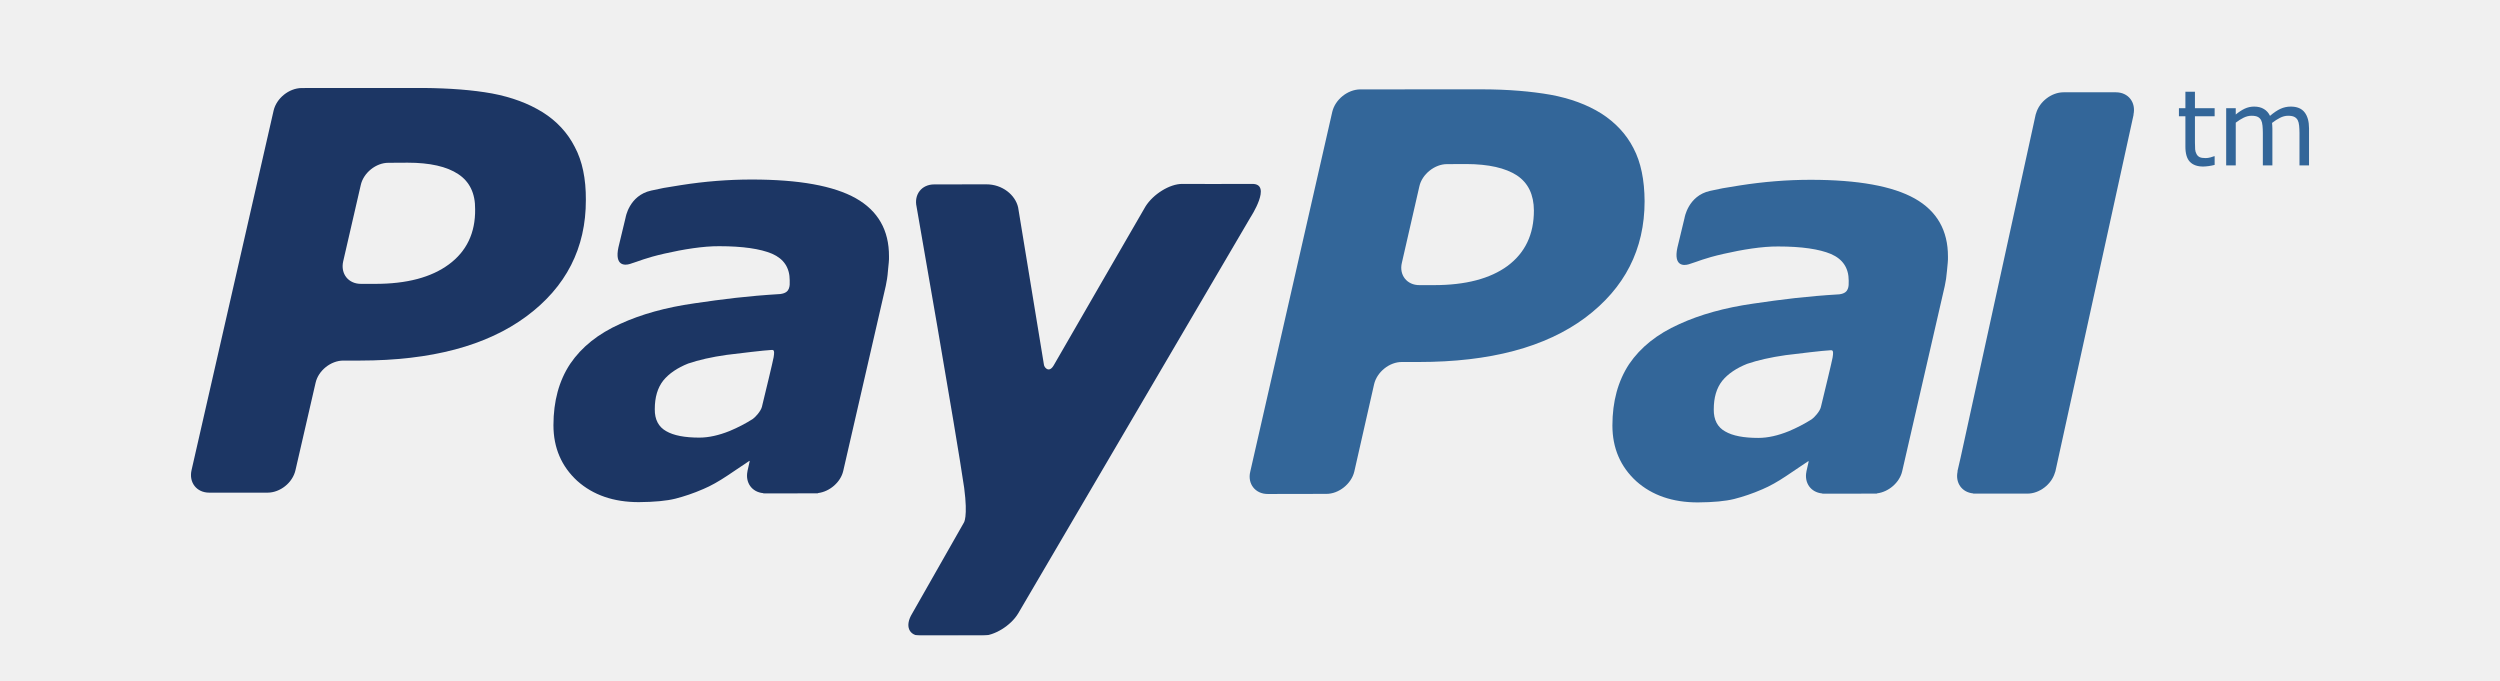
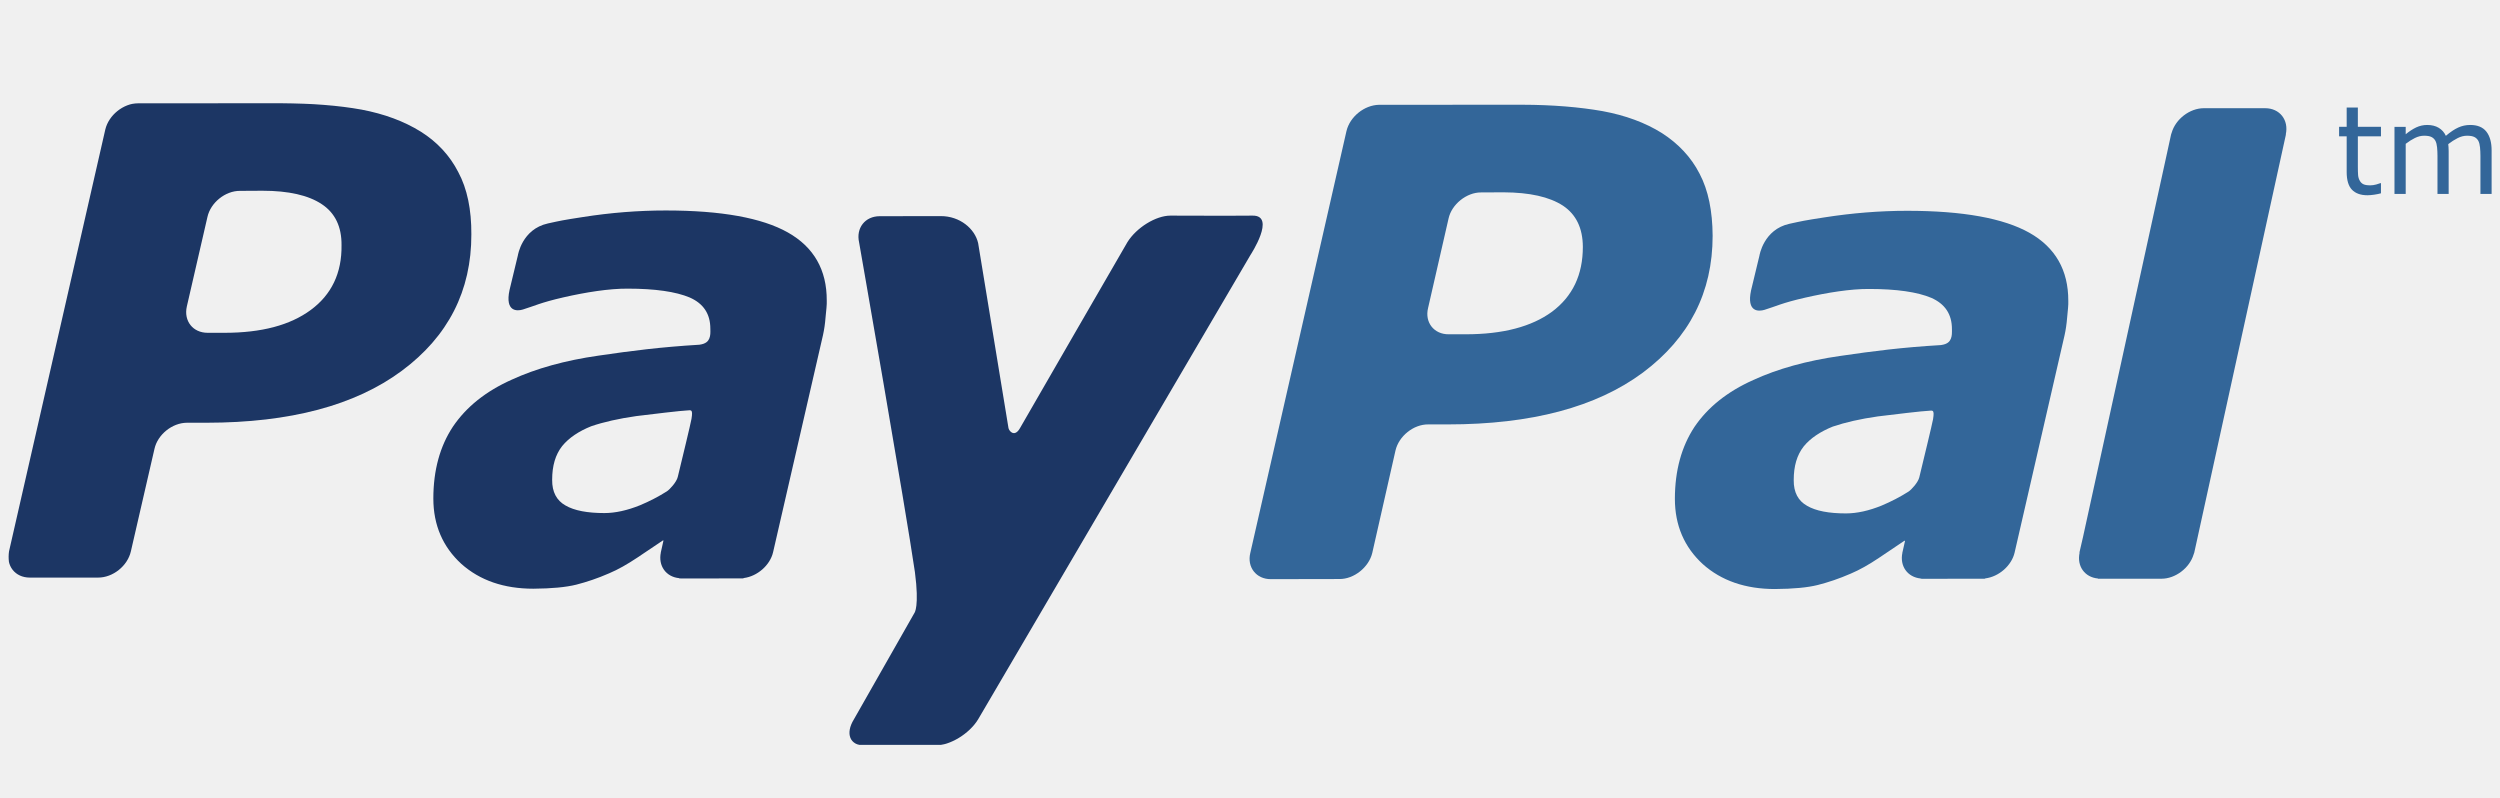
- <svg xmlns="http://www.w3.org/2000/svg" xmlns:xlink="http://www.w3.org/1999/xlink" width="136px" height="37px" viewBox="0 0 136 37" version="1.1">
+ <svg xmlns="http://www.w3.org/2000/svg" xmlns:xlink="http://www.w3.org/1999/xlink" width="116px" height="37px" viewBox="0 0 116 37" version="1.1">
  <defs>
    <path id="path-1" d="M0,29.81 L115.221,29.81 L115.221,0.032 L0,0.032 L0,29.81 L0,29.81 Z" />
  </defs>
  <g id="Courses" stroke="none" stroke-width="1" fill="none" fill-rule="evenodd">
    <g id="Artboard-30">
-       <g id="PayPal_logo" transform="translate(10, 4)">
+       <g id="PayPal_logo" transform="translate(0, 4)">
        <g id="layer1" transform="translate(0.111216, 0.189975)">
          <g id="g2993" transform="translate(57.88878, 15.34774) scale(1, -1) translate(-57.88878, -15.34774) translate(0.278046, 0.291011)">
            <g id="g2995" transform="translate(76.96048, 6.942227)" fill="#336699">
              <path d="M11.202,4.84 C10.808,4.59 10.392,4.376 9.957,4.193 C9.371,3.955 8.816,3.83 8.302,3.83 C7.513,3.83 6.907,3.943 6.498,4.183 C6.088,4.411 5.873,4.807 5.879,5.375 C5.879,6.03 6.029,6.538 6.34,6.936 C6.652,7.32 7.117,7.628 7.693,7.859 C8.266,8.054 8.971,8.216 9.784,8.331 C10.508,8.423 11.938,8.589 12.121,8.59 C12.304,8.592 12.425,8.694 12.344,8.202 C12.307,7.989 11.894,6.28 11.705,5.503 C11.65,5.27 11.343,4.931 11.202,4.84 L11.202,4.84 Z M16.815,16.851 C15.61,17.528 13.726,17.871 11.148,17.871 C9.873,17.871 8.592,17.767 7.306,17.566 C6.363,17.421 6.266,17.396 5.679,17.268 C4.473,17.003 4.287,15.786 4.287,15.786 L3.9,14.18 C3.68,13.153 4.261,13.196 4.519,13.275 C5.046,13.435 5.331,13.595 6.405,13.84 C7.432,14.075 8.517,14.251 9.383,14.244 C10.653,14.244 11.618,14.103 12.26,13.833 C12.902,13.551 13.22,13.07 13.22,12.383 C13.222,12.219 13.226,12.065 13.168,11.93 C13.115,11.804 13.014,11.682 12.71,11.641 C10.898,11.532 9.598,11.366 8.031,11.136 C6.486,10.916 5.134,10.54 4.003,10.02 C2.798,9.481 1.897,8.76 1.275,7.846 C0.671,6.928 0.366,5.817 0.365,4.507 C0.365,3.27 0.806,2.261 1.66,1.477 C2.523,0.704 3.647,0.321 5.006,0.321 C5.855,0.327 6.52,0.389 6.996,0.509 C7.468,0.629 7.982,0.799 8.525,1.036 C8.931,1.207 9.369,1.455 9.831,1.765 C10.294,2.076 10.615,2.297 11.026,2.569 L11.041,2.543 L10.925,2.028 C10.925,2.024 10.918,2.021 10.918,2.016 L10.922,2.006 C10.789,1.386 11.159,0.871 11.768,0.81 L11.776,0.799 L11.829,0.799 L11.832,0.796 C12.236,0.796 13.624,0.797 14.273,0.799 L14.725,0.799 C14.755,0.799 14.758,0.808 14.77,0.815 C15.392,0.892 15.989,1.403 16.129,2.016 L18.446,12.096 C18.499,12.333 18.541,12.607 18.566,12.922 C18.595,13.24 18.629,13.502 18.619,13.691 C18.624,15.118 18.016,16.173 16.815,16.851 L16.815,16.851 Z" id="path2997" />
            </g>
            <g id="g2999">
              <g id="g3001-Clipped">
                <mask id="mask-2" fill="white">
                  <use xlink:href="#path-1" />
                </mask>
                <g id="path3005" />
                <g id="g3001" mask="url(#mask-2)">
                  <g transform="translate(-0.533433, -0.53774)">
                    <g id="g3007" transform="translate(39.51777, 0.391475)">
                      <path d="M14.936,24.736 C14.257,24.736 13.365,24.182 12.943,23.512 C12.943,23.512 8.397,15.655 7.951,14.87 C7.708,14.448 7.462,14.716 7.421,14.873 C7.388,15.064 6.012,23.46 6.012,23.46 C5.858,24.136 5.157,24.716 4.281,24.713 L1.447,24.709 C0.763,24.709 0.337,24.157 0.489,23.491 C0.489,23.491 2.656,11.11 3.078,8.198 C3.289,6.587 3.057,6.302 3.057,6.302 L0.248,1.364 C-0.164,0.695 0.061,0.146 0.741,0.146 L4.026,0.149 C4.706,0.149 5.607,0.695 6.012,1.365 L18.649,22.911 C18.649,22.911 19.858,24.752 18.743,24.736 C17.983,24.725 14.936,24.736 14.936,24.736" id="path3009" fill="#1C3664" />
                    </g>
                    <g id="g3011" transform="translate(0.07308, 8.320993)">
                      <path d="M21.337,18.821 C20.943,19.596 20.352,20.226 19.598,20.701 C18.815,21.188 17.905,21.524 16.844,21.726 C15.777,21.919 14.53,22.013 13.1,22.026 L6.478,22.022 C5.79,22.013 5.116,21.469 4.957,20.802 L0.491,1.234 C0.338,0.564 0.768,0.011 1.453,0.011 L4.625,0.011 C5.311,0.011 5.991,0.55 6.145,1.234 L7.238,5.982 C7.384,6.646 8.062,7.196 8.75,7.196 L9.657,7.196 C13.536,7.2 16.545,8 18.708,9.601 C20.867,11.2 21.948,13.318 21.942,15.938 C21.948,17.089 21.75,18.052 21.337,18.821 M14.488,12.427 C13.531,11.722 12.205,11.369 10.485,11.369 L9.707,11.369 C9.021,11.369 8.589,11.917 8.74,12.59 L9.695,16.738 C9.84,17.407 10.524,17.961 11.21,17.955 L12.248,17.961 C13.46,17.961 14.382,17.752 15.004,17.336 C15.617,16.931 15.928,16.291 15.918,15.432 C15.936,14.137 15.449,13.134 14.488,12.427" id="path3013" fill="#1C3664" />
                    </g>
                  </g>
                </g>
              </g>
            </g>
            <g id="g3015" transform="translate(57.13492, 7.711733)" fill="#336699">
              <path d="M21.337,18.821 C20.942,19.596 20.345,20.221 19.59,20.707 C18.816,21.192 17.897,21.53 16.832,21.727 C15.779,21.913 14.527,22.02 13.101,22.023 L6.464,22.02 C5.78,22.008 5.11,21.467 4.952,20.801 L0.49,1.226 C0.327,0.561 0.771,0.006 1.442,0.01 L4.626,0.016 C5.302,0.01 5.99,0.561 6.149,1.226 L7.226,5.976 C7.377,6.642 8.063,7.2 8.75,7.19 L9.655,7.19 C13.54,7.19 16.551,7.995 18.708,9.596 C20.859,11.205 21.942,13.317 21.942,15.942 C21.935,17.089 21.742,18.055 21.337,18.821 M14.49,12.419 C13.54,11.722 12.205,11.372 10.489,11.372 L9.699,11.372 C9.017,11.364 8.575,11.921 8.738,12.588 L9.689,16.743 C9.831,17.4 10.524,17.959 11.197,17.954 L12.24,17.959 C13.457,17.954 14.368,17.748 14.997,17.34 C15.615,16.927 15.915,16.287 15.92,15.433 C15.922,14.132 15.445,13.132 14.49,12.419" id="path3017" />
            </g>
            <g id="g3019" transform="translate(19.35294, 6.957284)" fill="#1C3664">
              <path d="M11.202,4.84 C10.808,4.59 10.393,4.377 9.957,4.194 C9.371,3.957 8.813,3.831 8.301,3.831 C7.515,3.831 6.907,3.944 6.497,4.183 C6.088,4.412 5.871,4.808 5.878,5.376 C5.878,6.029 6.03,6.539 6.34,6.937 C6.653,7.321 7.115,7.63 7.692,7.86 C8.266,8.056 8.973,8.216 9.784,8.331 C10.507,8.423 11.939,8.589 12.121,8.591 C12.303,8.592 12.425,8.695 12.343,8.203 C12.308,7.99 11.894,6.28 11.705,5.503 C11.648,5.269 11.341,4.93 11.202,4.84 L11.202,4.84 Z M16.815,16.851 C15.61,17.529 13.727,17.871 11.149,17.871 C9.873,17.871 8.593,17.769 7.306,17.567 C6.361,17.422 6.266,17.398 5.679,17.269 C4.473,17.003 4.287,15.787 4.287,15.787 L3.9,14.18 C3.681,13.154 4.262,13.196 4.519,13.276 C5.045,13.436 5.332,13.595 6.406,13.841 C7.431,14.075 8.518,14.25 9.383,14.244 C10.653,14.244 11.618,14.104 12.259,13.834 C12.902,13.552 13.218,13.07 13.218,12.383 C13.223,12.22 13.226,12.065 13.169,11.931 C13.115,11.804 13.013,11.683 12.709,11.642 C10.899,11.532 9.599,11.366 8.03,11.136 C6.485,10.916 5.133,10.54 4.002,10.02 C2.797,9.481 1.897,8.759 1.277,7.846 C0.669,6.929 0.366,5.817 0.365,4.507 C0.365,3.271 0.807,2.261 1.659,1.478 C2.523,0.704 3.645,0.321 5.005,0.321 C5.854,0.327 6.519,0.39 6.997,0.509 C7.468,0.63 7.982,0.799 8.523,1.036 C8.931,1.207 9.368,1.456 9.831,1.765 C10.293,2.076 10.615,2.297 11.028,2.569 L11.04,2.544 L10.925,2.029 C10.924,2.025 10.917,2.021 10.917,2.015 L10.922,2.007 C10.79,1.386 11.158,0.871 11.768,0.811 L11.776,0.799 L11.829,0.799 L11.83,0.795 C12.236,0.795 13.624,0.797 14.271,0.799 L14.725,0.799 C14.755,0.799 14.76,0.809 14.769,0.816 C15.393,0.895 15.987,1.405 16.129,2.015 L18.446,12.096 C18.498,12.333 18.541,12.607 18.564,12.921 C18.595,13.241 18.629,13.502 18.619,13.691 C18.625,15.119 18.016,16.173 16.815,16.851 L16.815,16.851 Z" id="path3021" />
            </g>
            <g id="g3023" transform="translate(95.6445, 7.526751)" fill="#336699">
              <path d="M9.068,22.047 L6.23,22.047 C6.228,22.047 6.227,22.047 6.226,22.047 L6.224,22.047 C5.574,22.047 4.915,21.546 4.731,20.907 C4.724,20.882 4.711,20.857 4.705,20.83 C4.705,20.83 4.637,20.519 4.52,19.98 L0.621,2.165 C0.531,1.762 0.47,1.5 0.452,1.431 L0.46,1.422 C0.325,0.799 0.696,0.284 1.306,0.226 L1.314,0.215 L4.26,0.215 C4.905,0.215 5.561,0.711 5.75,1.342 C5.759,1.372 5.774,1.401 5.781,1.431 L10.034,20.831 L10.027,20.833 C10.172,21.497 9.748,22.047 9.068,22.047" id="path3025" />
            </g>
            <g id="g3027" transform="translate(107.9535, 25.08666)" fill="#336699">
              <path d="M2.134,0.538 C2.037,0.512 1.932,0.49 1.816,0.474 C1.701,0.458 1.597,0.448 1.508,0.448 C1.191,0.448 0.952,0.535 0.788,0.705 C0.624,0.876 0.543,1.15 0.543,1.527 L0.543,3.182 L0.191,3.182 L0.191,3.623 L0.543,3.623 L0.543,4.517 L1.062,4.517 L1.062,3.623 L2.134,3.623 L2.134,3.182 L1.062,3.182 L1.062,1.764 C1.062,1.601 1.066,1.473 1.073,1.381 C1.081,1.288 1.106,1.203 1.151,1.123 C1.191,1.049 1.246,0.995 1.318,0.96 C1.389,0.925 1.497,0.908 1.643,0.908 C1.727,0.908 1.816,0.921 1.909,0.946 C2,0.971 2.067,0.992 2.107,1.009 L2.134,1.009 L2.134,0.538" id="path3029" />
            </g>
            <g id="g3031" transform="translate(110.4206, 25.05924)" fill="#336699">
              <path d="M4.801,0.538 L4.282,0.538 L4.282,2.31 C4.282,2.443 4.275,2.573 4.263,2.697 C4.251,2.822 4.225,2.921 4.187,2.996 C4.144,3.075 4.084,3.136 4.004,3.176 C3.925,3.217 3.811,3.238 3.662,3.238 C3.516,3.238 3.371,3.201 3.225,3.127 C3.08,3.054 2.934,2.961 2.789,2.848 C2.794,2.805 2.798,2.755 2.802,2.698 C2.806,2.642 2.808,2.586 2.808,2.53 L2.808,0.538 L2.289,0.538 L2.289,2.31 C2.289,2.448 2.282,2.578 2.27,2.702 C2.259,2.825 2.232,2.924 2.195,2.998 C2.151,3.078 2.091,3.138 2.011,3.178 C1.932,3.218 1.818,3.238 1.669,3.238 C1.527,3.238 1.385,3.202 1.242,3.132 C1.099,3.061 0.957,2.972 0.815,2.862 L0.815,0.538 L0.294,0.538 L0.294,3.65 L0.815,3.65 L0.815,3.305 C0.977,3.44 1.139,3.546 1.3,3.623 C1.462,3.698 1.632,3.737 1.815,3.737 C2.025,3.737 2.204,3.692 2.35,3.603 C2.496,3.514 2.606,3.39 2.678,3.232 C2.887,3.411 3.08,3.54 3.253,3.618 C3.426,3.697 3.611,3.737 3.808,3.737 C4.147,3.737 4.398,3.633 4.559,3.426 C4.72,3.219 4.801,2.93 4.801,2.558 L4.801,0.538" id="path3033" />
            </g>
          </g>
        </g>
      </g>
    </g>
  </g>
</svg>
